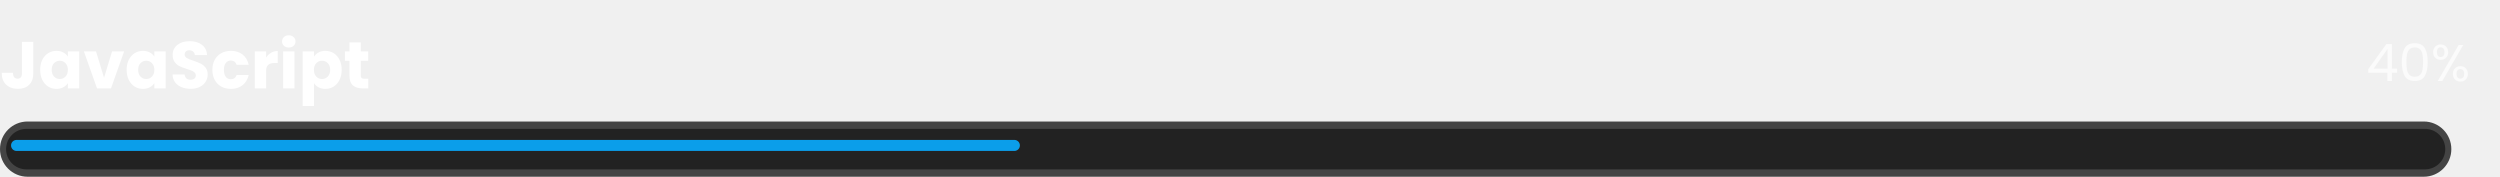
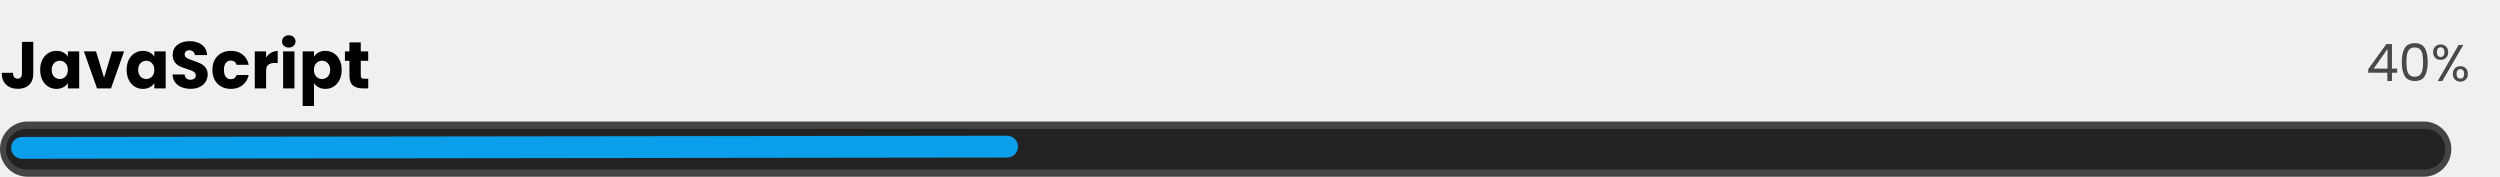
<svg xmlns="http://www.w3.org/2000/svg" width="679" height="48" viewBox="0 0 679 48" fill="none">
-   <path d="M9.036 11.364V19.968C9.036 21.3 8.658 22.326 7.902 23.046C7.158 23.766 6.15 24.126 4.878 24.126C3.546 24.126 2.478 23.748 1.674 22.992C0.87 22.236 0.468 21.162 0.468 19.77H3.528C3.528 20.298 3.636 20.7 3.852 20.976C4.068 21.24 4.38 21.372 4.788 21.372C5.16 21.372 5.448 21.252 5.652 21.012C5.856 20.772 5.958 20.424 5.958 19.968V11.364H9.036ZM10.91 18.96C10.91 17.928 11.102 17.022 11.486 16.242C11.882 15.462 12.416 14.862 13.088 14.442C13.76 14.022 14.51 13.812 15.338 13.812C16.046 13.812 16.664 13.956 17.192 14.244C17.732 14.532 18.146 14.91 18.434 15.378V13.956H21.512V24H18.434V22.578C18.134 23.046 17.714 23.424 17.174 23.712C16.646 24 16.028 24.144 15.32 24.144C14.504 24.144 13.76 23.934 13.088 23.514C12.416 23.082 11.882 22.476 11.486 21.696C11.102 20.904 10.91 19.992 10.91 18.96ZM18.434 18.978C18.434 18.21 18.218 17.604 17.786 17.16C17.366 16.716 16.85 16.494 16.238 16.494C15.626 16.494 15.104 16.716 14.672 17.16C14.252 17.592 14.042 18.192 14.042 18.96C14.042 19.728 14.252 20.34 14.672 20.796C15.104 21.24 15.626 21.462 16.238 21.462C16.85 21.462 17.366 21.24 17.786 20.796C18.218 20.352 18.434 19.746 18.434 18.978ZM28.257 21.12L30.435 13.956H33.711L30.147 24H26.349L22.785 13.956H26.079L28.257 21.12ZM34.395 18.96C34.395 17.928 34.587 17.022 34.971 16.242C35.367 15.462 35.901 14.862 36.573 14.442C37.245 14.022 37.995 13.812 38.823 13.812C39.531 13.812 40.149 13.956 40.677 14.244C41.217 14.532 41.631 14.91 41.919 15.378V13.956H44.997V24H41.919V22.578C41.619 23.046 41.199 23.424 40.659 23.712C40.131 24 39.513 24.144 38.805 24.144C37.989 24.144 37.245 23.934 36.573 23.514C35.901 23.082 35.367 22.476 34.971 21.696C34.587 20.904 34.395 19.992 34.395 18.96ZM41.919 18.978C41.919 18.21 41.703 17.604 41.271 17.16C40.851 16.716 40.335 16.494 39.723 16.494C39.111 16.494 38.589 16.716 38.157 17.16C37.737 17.592 37.527 18.192 37.527 18.96C37.527 19.728 37.737 20.34 38.157 20.796C38.589 21.24 39.111 21.462 39.723 21.462C40.335 21.462 40.851 21.24 41.271 20.796C41.703 20.352 41.919 19.746 41.919 18.978ZM51.795 24.126C50.871 24.126 50.043 23.976 49.311 23.676C48.579 23.376 47.991 22.932 47.547 22.344C47.115 21.756 46.887 21.048 46.863 20.22H50.139C50.187 20.688 50.349 21.048 50.625 21.3C50.901 21.54 51.261 21.66 51.705 21.66C52.161 21.66 52.521 21.558 52.785 21.354C53.049 21.138 53.181 20.844 53.181 20.472C53.181 20.16 53.073 19.902 52.857 19.698C52.653 19.494 52.395 19.326 52.083 19.194C51.783 19.062 51.351 18.912 50.787 18.744C49.971 18.492 49.305 18.24 48.789 17.988C48.273 17.736 47.829 17.364 47.457 16.872C47.085 16.38 46.899 15.738 46.899 14.946C46.899 13.77 47.325 12.852 48.177 12.192C49.029 11.52 50.139 11.184 51.507 11.184C52.899 11.184 54.021 11.52 54.873 12.192C55.725 12.852 56.181 13.776 56.241 14.964H52.911C52.887 14.556 52.737 14.238 52.461 14.01C52.185 13.77 51.831 13.65 51.399 13.65C51.027 13.65 50.727 13.752 50.499 13.956C50.271 14.148 50.157 14.43 50.157 14.802C50.157 15.21 50.349 15.528 50.733 15.756C51.117 15.984 51.717 16.23 52.533 16.494C53.349 16.77 54.009 17.034 54.513 17.286C55.029 17.538 55.473 17.904 55.845 18.384C56.217 18.864 56.403 19.482 56.403 20.238C56.403 20.958 56.217 21.612 55.845 22.2C55.485 22.788 54.957 23.256 54.261 23.604C53.565 23.952 52.743 24.126 51.795 24.126ZM57.686 18.978C57.686 17.934 57.896 17.022 58.316 16.242C58.748 15.462 59.342 14.862 60.098 14.442C60.866 14.022 61.742 13.812 62.726 13.812C63.986 13.812 65.036 14.142 65.876 14.802C66.728 15.462 67.286 16.392 67.55 17.592H64.274C63.998 16.824 63.464 16.44 62.672 16.44C62.108 16.44 61.658 16.662 61.322 17.106C60.986 17.538 60.818 18.162 60.818 18.978C60.818 19.794 60.986 20.424 61.322 20.868C61.658 21.3 62.108 21.516 62.672 21.516C63.464 21.516 63.998 21.132 64.274 20.364H67.55C67.286 21.54 66.728 22.464 65.876 23.136C65.024 23.808 63.974 24.144 62.726 24.144C61.742 24.144 60.866 23.934 60.098 23.514C59.342 23.094 58.748 22.494 58.316 21.714C57.896 20.934 57.686 20.022 57.686 18.978ZM72.274 15.63C72.634 15.078 73.084 14.646 73.624 14.334C74.164 14.01 74.764 13.848 75.424 13.848V17.106H74.578C73.81 17.106 73.234 17.274 72.85 17.61C72.466 17.934 72.274 18.51 72.274 19.338V24H69.196V13.956H72.274V15.63ZM78.443 12.912C77.903 12.912 77.459 12.756 77.111 12.444C76.775 12.12 76.607 11.724 76.607 11.256C76.607 10.776 76.775 10.38 77.111 10.068C77.459 9.744 77.903 9.582 78.443 9.582C78.971 9.582 79.403 9.744 79.739 10.068C80.087 10.38 80.261 10.776 80.261 11.256C80.261 11.724 80.087 12.12 79.739 12.444C79.403 12.756 78.971 12.912 78.443 12.912ZM79.973 13.956V24H76.895V13.956H79.973ZM85.282 15.378C85.582 14.91 85.996 14.532 86.524 14.244C87.052 13.956 87.67 13.812 88.378 13.812C89.206 13.812 89.956 14.022 90.628 14.442C91.3 14.862 91.828 15.462 92.212 16.242C92.608 17.022 92.806 17.928 92.806 18.96C92.806 19.992 92.608 20.904 92.212 21.696C91.828 22.476 91.3 23.082 90.628 23.514C89.956 23.934 89.206 24.144 88.378 24.144C87.682 24.144 87.064 24 86.524 23.712C85.996 23.424 85.582 23.052 85.282 22.596V28.788H82.204V13.956H85.282V15.378ZM89.674 18.96C89.674 18.192 89.458 17.592 89.026 17.16C88.606 16.716 88.084 16.494 87.46 16.494C86.848 16.494 86.326 16.716 85.894 17.16C85.474 17.604 85.264 18.21 85.264 18.978C85.264 19.746 85.474 20.352 85.894 20.796C86.326 21.24 86.848 21.462 87.46 21.462C88.072 21.462 88.594 21.24 89.026 20.796C89.458 20.34 89.674 19.728 89.674 18.96ZM100.019 21.39V24H98.453C97.337 24 96.467 23.73 95.843 23.19C95.219 22.638 94.907 21.744 94.907 20.508V16.512H93.683V13.956H94.907V11.508H97.985V13.956H100.001V16.512H97.985V20.544C97.985 20.844 98.057 21.06 98.201 21.192C98.345 21.324 98.585 21.39 98.921 21.39H100.019Z" fill="white" />
-   <path d="M643.215 19.746V18.78L648.129 11.976H649.655V18.64H651.055V19.746H649.655V22H648.395V19.746H643.215ZM648.451 13.306L644.685 18.64H648.451V13.306ZM652.327 16.834C652.327 15.229 652.589 13.978 653.111 13.082C653.634 12.177 654.549 11.724 655.855 11.724C657.153 11.724 658.063 12.177 658.585 13.082C659.108 13.978 659.369 15.229 659.369 16.834C659.369 18.467 659.108 19.737 658.585 20.642C658.063 21.547 657.153 22 655.855 22C654.549 22 653.634 21.547 653.111 20.642C652.589 19.737 652.327 18.467 652.327 16.834ZM658.109 16.834C658.109 16.022 658.053 15.336 657.941 14.776C657.839 14.207 657.619 13.749 657.283 13.404C656.957 13.059 656.481 12.886 655.855 12.886C655.221 12.886 654.735 13.059 654.399 13.404C654.073 13.749 653.853 14.207 653.741 14.776C653.639 15.336 653.587 16.022 653.587 16.834C653.587 17.674 653.639 18.379 653.741 18.948C653.853 19.517 654.073 19.975 654.399 20.32C654.735 20.665 655.221 20.838 655.855 20.838C656.481 20.838 656.957 20.665 657.283 20.32C657.619 19.975 657.839 19.517 657.941 18.948C658.053 18.379 658.109 17.674 658.109 16.834ZM660.838 14.16C660.838 13.525 661.03 13.021 661.412 12.648C661.795 12.265 662.285 12.074 662.882 12.074C663.48 12.074 663.97 12.265 664.352 12.648C664.735 13.021 664.926 13.525 664.926 14.16C664.926 14.804 664.735 15.317 664.352 15.7C663.97 16.073 663.48 16.26 662.882 16.26C662.285 16.26 661.795 16.073 661.412 15.7C661.03 15.317 660.838 14.804 660.838 14.16ZM669.014 12.228L663.344 22H662.084L667.754 12.228H669.014ZM662.882 12.858C662.565 12.858 662.313 12.97 662.126 13.194C661.949 13.409 661.86 13.731 661.86 14.16C661.86 14.589 661.949 14.916 662.126 15.14C662.313 15.364 662.565 15.476 662.882 15.476C663.2 15.476 663.452 15.364 663.638 15.14C663.825 14.907 663.918 14.58 663.918 14.16C663.918 13.731 663.825 13.409 663.638 13.194C663.452 12.97 663.2 12.858 662.882 12.858ZM666.2 20.068C666.2 19.424 666.392 18.915 666.774 18.542C667.157 18.159 667.647 17.968 668.244 17.968C668.842 17.968 669.327 18.159 669.7 18.542C670.083 18.915 670.274 19.424 670.274 20.068C670.274 20.703 670.083 21.211 669.7 21.594C669.327 21.977 668.842 22.168 668.244 22.168C667.647 22.168 667.157 21.981 666.774 21.608C666.392 21.225 666.2 20.712 666.2 20.068ZM668.23 18.766C667.913 18.766 667.661 18.878 667.474 19.102C667.288 19.317 667.194 19.639 667.194 20.068C667.194 20.488 667.288 20.81 667.474 21.034C667.661 21.249 667.913 21.356 668.23 21.356C668.548 21.356 668.8 21.249 668.986 21.034C669.173 20.81 669.266 20.488 669.266 20.068C669.266 19.639 669.173 19.317 668.986 19.102C668.8 18.878 668.548 18.766 668.23 18.766Z" fill="white" fill-opacity="0.7" />
+   <path d="M9.036 11.364V19.968C9.036 21.3 8.658 22.326 7.902 23.046C7.158 23.766 6.15 24.126 4.878 24.126C3.546 24.126 2.478 23.748 1.674 22.992C0.87 22.236 0.468 21.162 0.468 19.77H3.528C3.528 20.298 3.636 20.7 3.852 20.976C4.068 21.24 4.38 21.372 4.788 21.372C5.16 21.372 5.448 21.252 5.652 21.012C5.856 20.772 5.958 20.424 5.958 19.968V11.364H9.036ZM10.91 18.96C10.91 17.928 11.102 17.022 11.486 16.242C11.882 15.462 12.416 14.862 13.088 14.442C13.76 14.022 14.51 13.812 15.338 13.812C16.046 13.812 16.664 13.956 17.192 14.244C17.732 14.532 18.146 14.91 18.434 15.378V13.956H21.512V24H18.434V22.578C18.134 23.046 17.714 23.424 17.174 23.712C16.646 24 16.028 24.144 15.32 24.144C14.504 24.144 13.76 23.934 13.088 23.514C12.416 23.082 11.882 22.476 11.486 21.696C11.102 20.904 10.91 19.992 10.91 18.96ZM18.434 18.978C18.434 18.21 18.218 17.604 17.786 17.16C17.366 16.716 16.85 16.494 16.238 16.494C15.626 16.494 15.104 16.716 14.672 17.16C14.252 17.592 14.042 18.192 14.042 18.96C14.042 19.728 14.252 20.34 14.672 20.796C15.104 21.24 15.626 21.462 16.238 21.462C16.85 21.462 17.366 21.24 17.786 20.796C18.218 20.352 18.434 19.746 18.434 18.978ZM28.257 21.12L30.435 13.956H33.711L30.147 24H26.349L22.785 13.956H26.079L28.257 21.12ZM34.395 18.96C34.395 17.928 34.587 17.022 34.971 16.242C35.367 15.462 35.901 14.862 36.573 14.442C37.245 14.022 37.995 13.812 38.823 13.812C39.531 13.812 40.149 13.956 40.677 14.244C41.217 14.532 41.631 14.91 41.919 15.378V13.956H44.997V24H41.919V22.578C41.619 23.046 41.199 23.424 40.659 23.712C40.131 24 39.513 24.144 38.805 24.144C37.989 24.144 37.245 23.934 36.573 23.514C35.901 23.082 35.367 22.476 34.971 21.696C34.587 20.904 34.395 19.992 34.395 18.96ZM41.919 18.978C41.919 18.21 41.703 17.604 41.271 17.16C40.851 16.716 40.335 16.494 39.723 16.494C39.111 16.494 38.589 16.716 38.157 17.16C37.737 17.592 37.527 18.192 37.527 18.96C37.527 19.728 37.737 20.34 38.157 20.796C38.589 21.24 39.111 21.462 39.723 21.462C40.335 21.462 40.851 21.24 41.271 20.796C41.703 20.352 41.919 19.746 41.919 18.978ZM51.795 24.126C50.871 24.126 50.043 23.976 49.311 23.676C48.579 23.376 47.991 22.932 47.547 22.344C47.115 21.756 46.887 21.048 46.863 20.22H50.139C50.187 20.688 50.349 21.048 50.625 21.3C50.901 21.54 51.261 21.66 51.705 21.66C52.161 21.66 52.521 21.558 52.785 21.354C53.049 21.138 53.181 20.844 53.181 20.472C53.181 20.16 53.073 19.902 52.857 19.698C52.653 19.494 52.395 19.326 52.083 19.194C51.783 19.062 51.351 18.912 50.787 18.744C49.971 18.492 49.305 18.24 48.789 17.988C48.273 17.736 47.829 17.364 47.457 16.872C47.085 16.38 46.899 15.738 46.899 14.946C46.899 13.77 47.325 12.852 48.177 12.192C49.029 11.52 50.139 11.184 51.507 11.184C52.899 11.184 54.021 11.52 54.873 12.192C55.725 12.852 56.181 13.776 56.241 14.964H52.911C52.887 14.556 52.737 14.238 52.461 14.01C52.185 13.77 51.831 13.65 51.399 13.65C51.027 13.65 50.727 13.752 50.499 13.956C50.271 14.148 50.157 14.43 50.157 14.802C50.157 15.21 50.349 15.528 50.733 15.756C51.117 15.984 51.717 16.23 52.533 16.494C53.349 16.77 54.009 17.034 54.513 17.286C55.029 17.538 55.473 17.904 55.845 18.384C56.217 18.864 56.403 19.482 56.403 20.238C56.403 20.958 56.217 21.612 55.845 22.2C55.485 22.788 54.957 23.256 54.261 23.604C53.565 23.952 52.743 24.126 51.795 24.126ZM57.686 18.978C57.686 17.934 57.896 17.022 58.316 16.242C58.748 15.462 59.342 14.862 60.098 14.442C60.866 14.022 61.742 13.812 62.726 13.812C63.986 13.812 65.036 14.142 65.876 14.802C66.728 15.462 67.286 16.392 67.55 17.592H64.274C63.998 16.824 63.464 16.44 62.672 16.44C62.108 16.44 61.658 16.662 61.322 17.106C60.986 17.538 60.818 18.162 60.818 18.978C60.818 19.794 60.986 20.424 61.322 20.868C61.658 21.3 62.108 21.516 62.672 21.516C63.464 21.516 63.998 21.132 64.274 20.364H67.55C67.286 21.54 66.728 22.464 65.876 23.136C65.024 23.808 63.974 24.144 62.726 24.144C61.742 24.144 60.866 23.934 60.098 23.514C59.342 23.094 58.748 22.494 58.316 21.714C57.896 20.934 57.686 20.022 57.686 18.978ZM72.274 15.63C72.634 15.078 73.084 14.646 73.624 14.334C74.164 14.01 74.764 13.848 75.424 13.848V17.106H74.578C73.81 17.106 73.234 17.274 72.85 17.61C72.466 17.934 72.274 18.51 72.274 19.338V24H69.196V13.956H72.274V15.63ZM78.443 12.912C77.903 12.912 77.459 12.756 77.111 12.444C76.775 12.12 76.607 11.724 76.607 11.256C76.607 10.776 76.775 10.38 77.111 10.068C77.459 9.744 77.903 9.582 78.443 9.582C78.971 9.582 79.403 9.744 79.739 10.068C80.087 10.38 80.261 10.776 80.261 11.256C80.261 11.724 80.087 12.12 79.739 12.444C79.403 12.756 78.971 12.912 78.443 12.912ZM79.973 13.956V24H76.895V13.956H79.973ZM85.282 15.378C85.582 14.91 85.996 14.532 86.524 14.244C87.052 13.956 87.67 13.812 88.378 13.812C89.206 13.812 89.956 14.022 90.628 14.442C91.3 14.862 91.828 15.462 92.212 16.242C92.608 17.022 92.806 17.928 92.806 18.96C92.806 19.992 92.608 20.904 92.212 21.696C91.828 22.476 91.3 23.082 90.628 23.514C89.956 23.934 89.206 24.144 88.378 24.144C87.682 24.144 87.064 24 86.524 23.712C85.996 23.424 85.582 23.052 85.282 22.596V28.788H82.204V13.956H85.282V15.378ZM89.674 18.96C89.674 18.192 89.458 17.592 89.026 17.16C88.606 16.716 88.084 16.494 87.46 16.494C86.848 16.494 86.326 16.716 85.894 17.16C85.474 17.604 85.264 18.21 85.264 18.978C85.264 19.746 85.474 20.352 85.894 20.796C86.326 21.24 86.848 21.462 87.46 21.462C88.072 21.462 88.594 21.24 89.026 20.796C89.458 20.34 89.674 19.728 89.674 18.96ZM100.019 21.39V24H98.453C97.337 24 96.467 23.73 95.843 23.19C95.219 22.638 94.907 21.744 94.907 20.508V16.512H93.683V13.956H94.907V11.508H97.985V13.956H100.001V16.512H97.985V20.544C97.985 20.844 98.057 21.06 98.201 21.192C98.345 21.324 98.585 21.39 98.921 21.39H100.019Z" fill="black" />
+   <path d="M643.215 19.746V18.78L648.129 11.976H649.655V18.64H651.055V19.746H649.655V22H648.395V19.746H643.215ZM648.451 13.306L644.685 18.64H648.451V13.306ZM652.327 16.834C652.327 15.229 652.589 13.978 653.111 13.082C653.634 12.177 654.549 11.724 655.855 11.724C657.153 11.724 658.063 12.177 658.585 13.082C659.108 13.978 659.369 15.229 659.369 16.834C659.369 18.467 659.108 19.737 658.585 20.642C658.063 21.547 657.153 22 655.855 22C654.549 22 653.634 21.547 653.111 20.642C652.589 19.737 652.327 18.467 652.327 16.834ZM658.109 16.834C658.109 16.022 658.053 15.336 657.941 14.776C657.839 14.207 657.619 13.749 657.283 13.404C656.957 13.059 656.481 12.886 655.855 12.886C655.221 12.886 654.735 13.059 654.399 13.404C654.073 13.749 653.853 14.207 653.741 14.776C653.639 15.336 653.587 16.022 653.587 16.834C653.587 17.674 653.639 18.379 653.741 18.948C653.853 19.517 654.073 19.975 654.399 20.32C654.735 20.665 655.221 20.838 655.855 20.838C656.481 20.838 656.957 20.665 657.283 20.32C657.619 19.975 657.839 19.517 657.941 18.948C658.053 18.379 658.109 17.674 658.109 16.834ZM660.838 14.16C660.838 13.525 661.03 13.021 661.412 12.648C661.795 12.265 662.285 12.074 662.882 12.074C663.48 12.074 663.97 12.265 664.352 12.648C664.735 13.021 664.926 13.525 664.926 14.16C664.926 14.804 664.735 15.317 664.352 15.7C663.97 16.073 663.48 16.26 662.882 16.26C662.285 16.26 661.795 16.073 661.412 15.7C661.03 15.317 660.838 14.804 660.838 14.16ZM669.014 12.228L663.344 22H662.084L667.754 12.228H669.014ZM662.882 12.858C662.565 12.858 662.313 12.97 662.126 13.194C661.949 13.409 661.86 13.731 661.86 14.16C661.86 14.589 661.949 14.916 662.126 15.14C662.313 15.364 662.565 15.476 662.882 15.476C663.2 15.476 663.452 15.364 663.638 15.14C663.825 14.907 663.918 14.58 663.918 14.16C663.918 13.731 663.825 13.409 663.638 13.194C663.452 12.97 663.2 12.858 662.882 12.858ZM666.2 20.068C666.2 19.424 666.392 18.915 666.774 18.542C667.157 18.159 667.647 17.968 668.244 17.968C668.842 17.968 669.327 18.159 669.7 18.542C670.083 18.915 670.274 19.424 670.274 20.068C670.274 20.703 670.083 21.211 669.7 21.594C669.327 21.977 668.842 22.168 668.244 22.168C667.647 22.168 667.157 21.981 666.774 21.608C666.392 21.225 666.2 20.712 666.2 20.068ZM668.23 18.766C667.913 18.766 667.661 18.878 667.474 19.102C667.288 19.317 667.194 19.639 667.194 20.068C667.194 20.488 667.288 20.81 667.474 21.034C667.661 21.249 667.913 21.356 668.23 21.356C668.548 21.356 668.8 21.249 668.986 21.034C669.173 20.81 669.266 20.488 669.266 20.068C669.266 19.639 669.173 19.317 668.986 19.102C668.8 18.878 668.548 18.766 668.23 18.766Z" fill="black" fill-opacity="0.7" />
  <rect y="33" width="665.784" height="15" rx="7.5" fill="#444444" />
  <rect x="1.652" y="35" width="662.479" height="11" rx="5.5" fill="#222222" />
-   <rect x="3" y="38" width="274" height="3" rx="1.5" fill="#0B9EEA" />
+   <rect x="3.015" y="37.205" width="273.474" height="5.929" rx="2.964" transform="rotate(-0.0728882 3.01483 37.2052)" fill="#0B9EEA" />
</svg>
